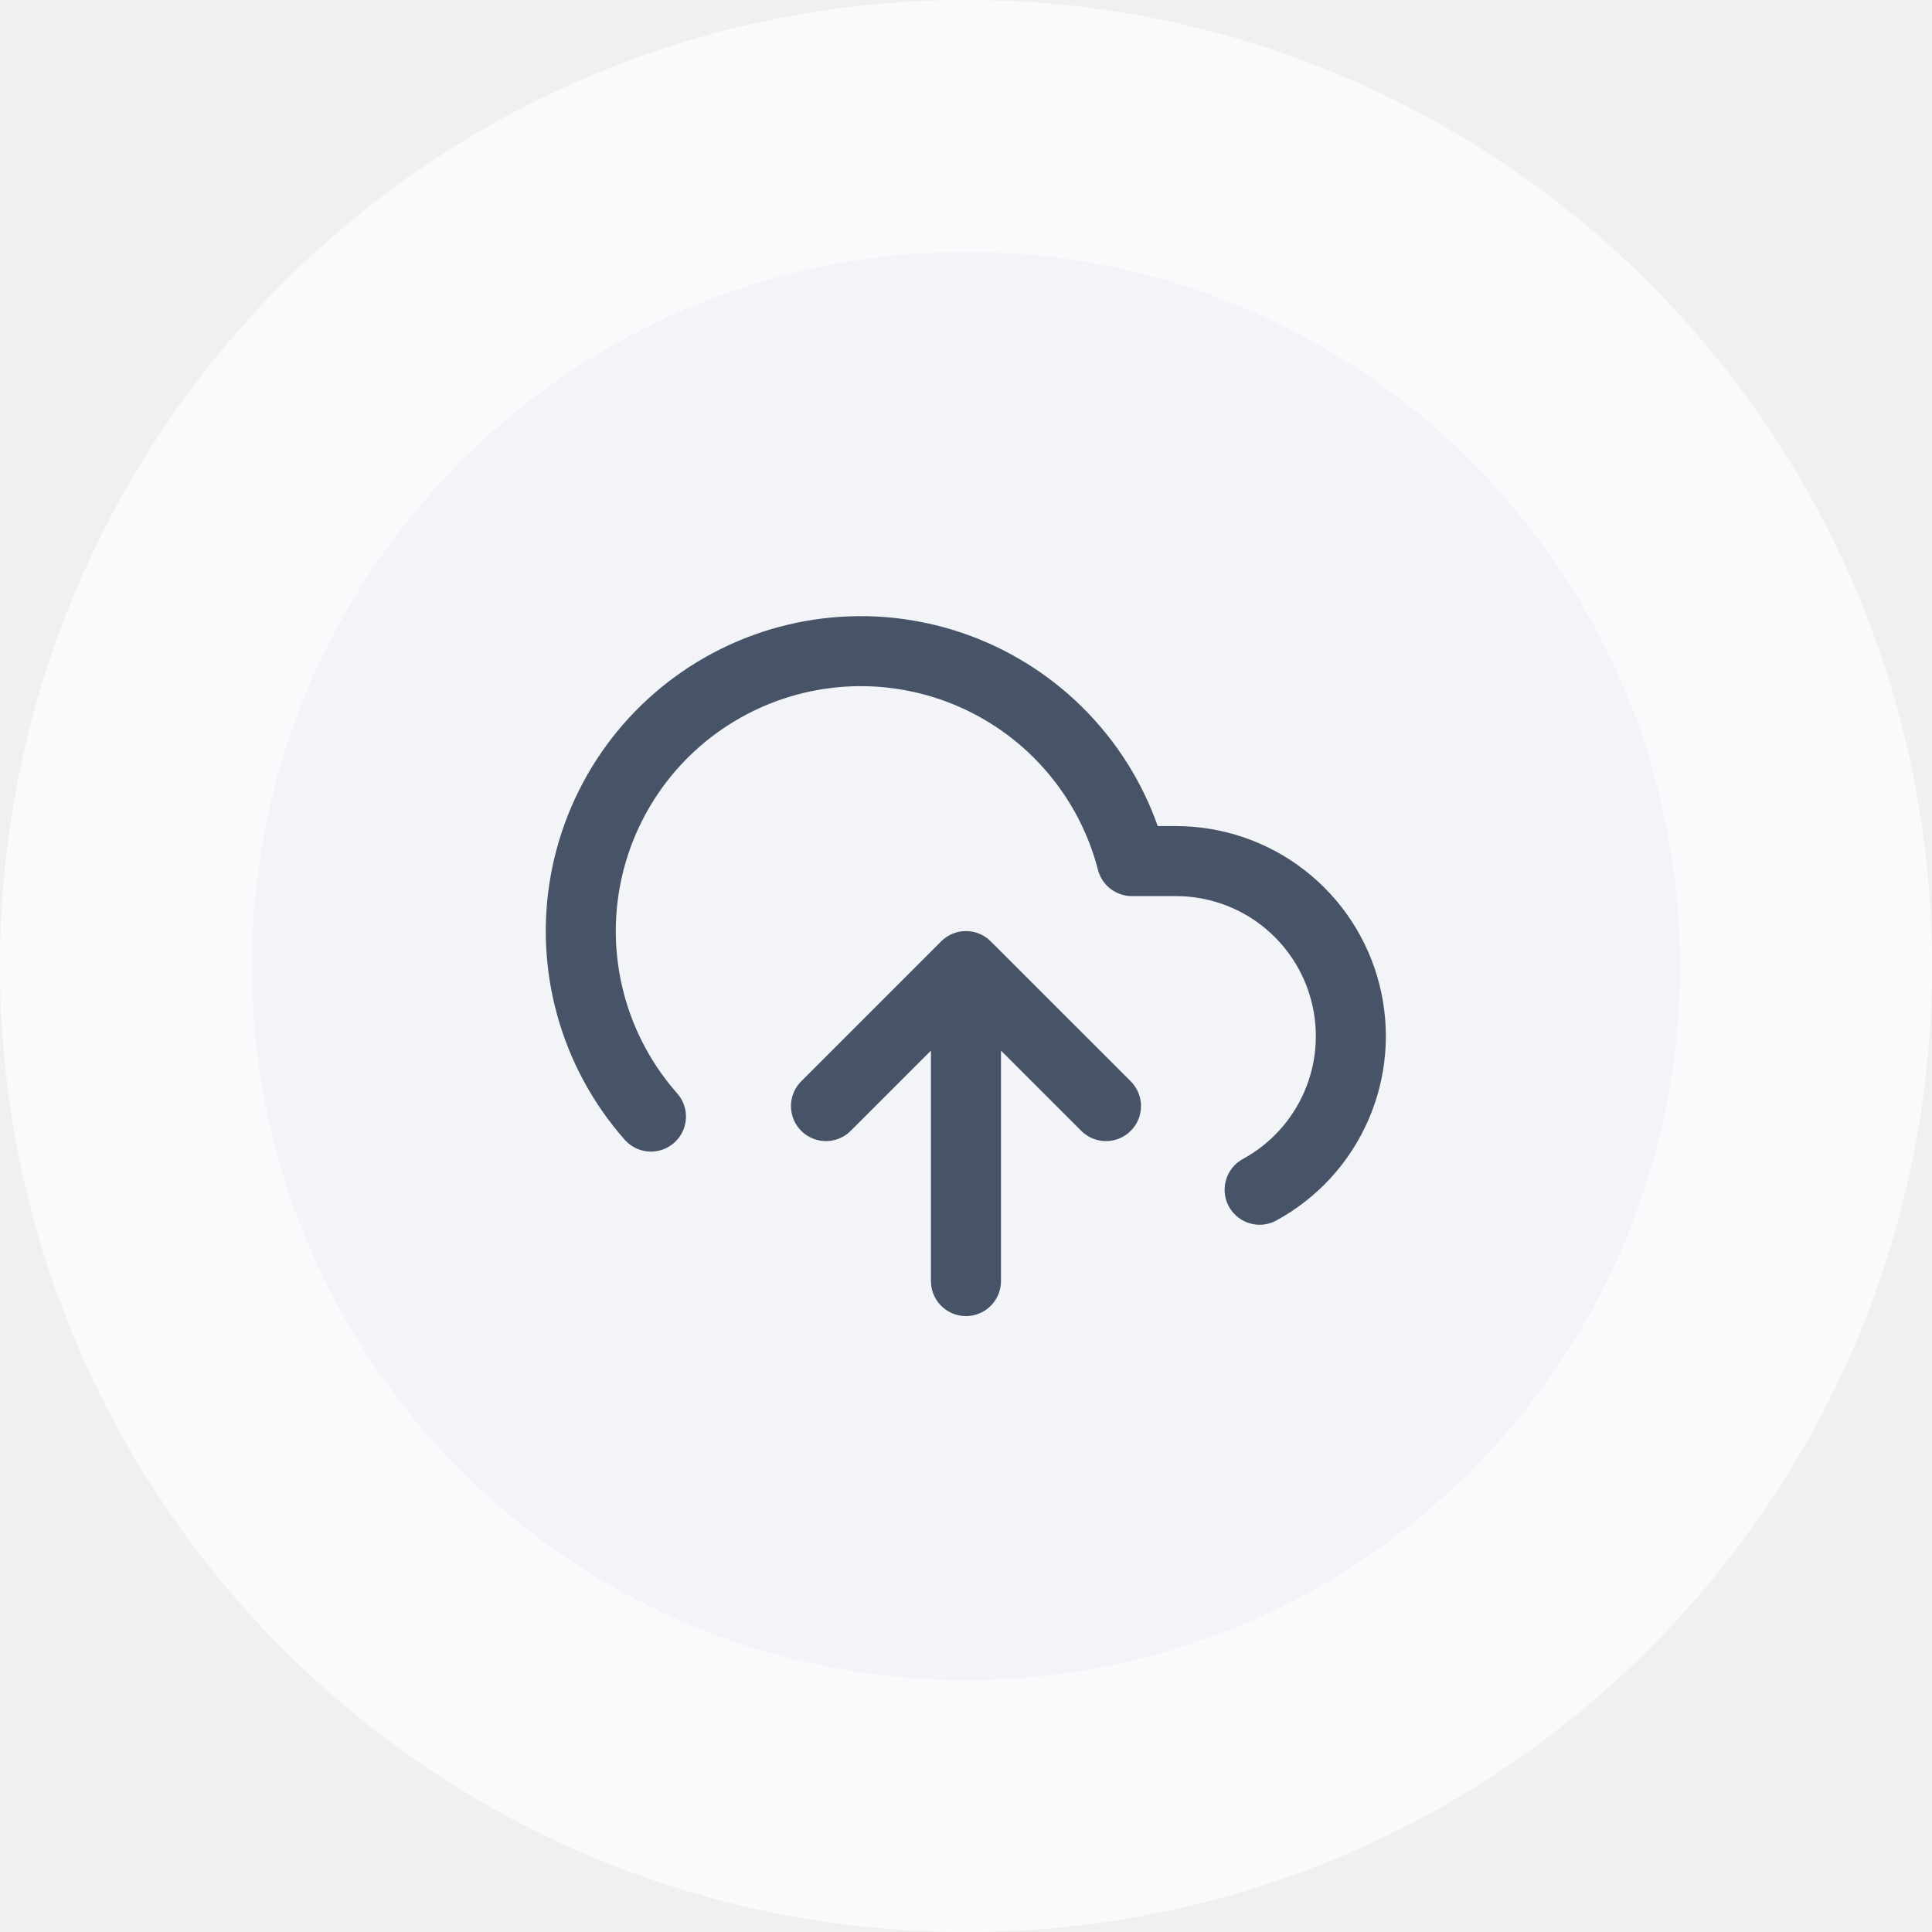
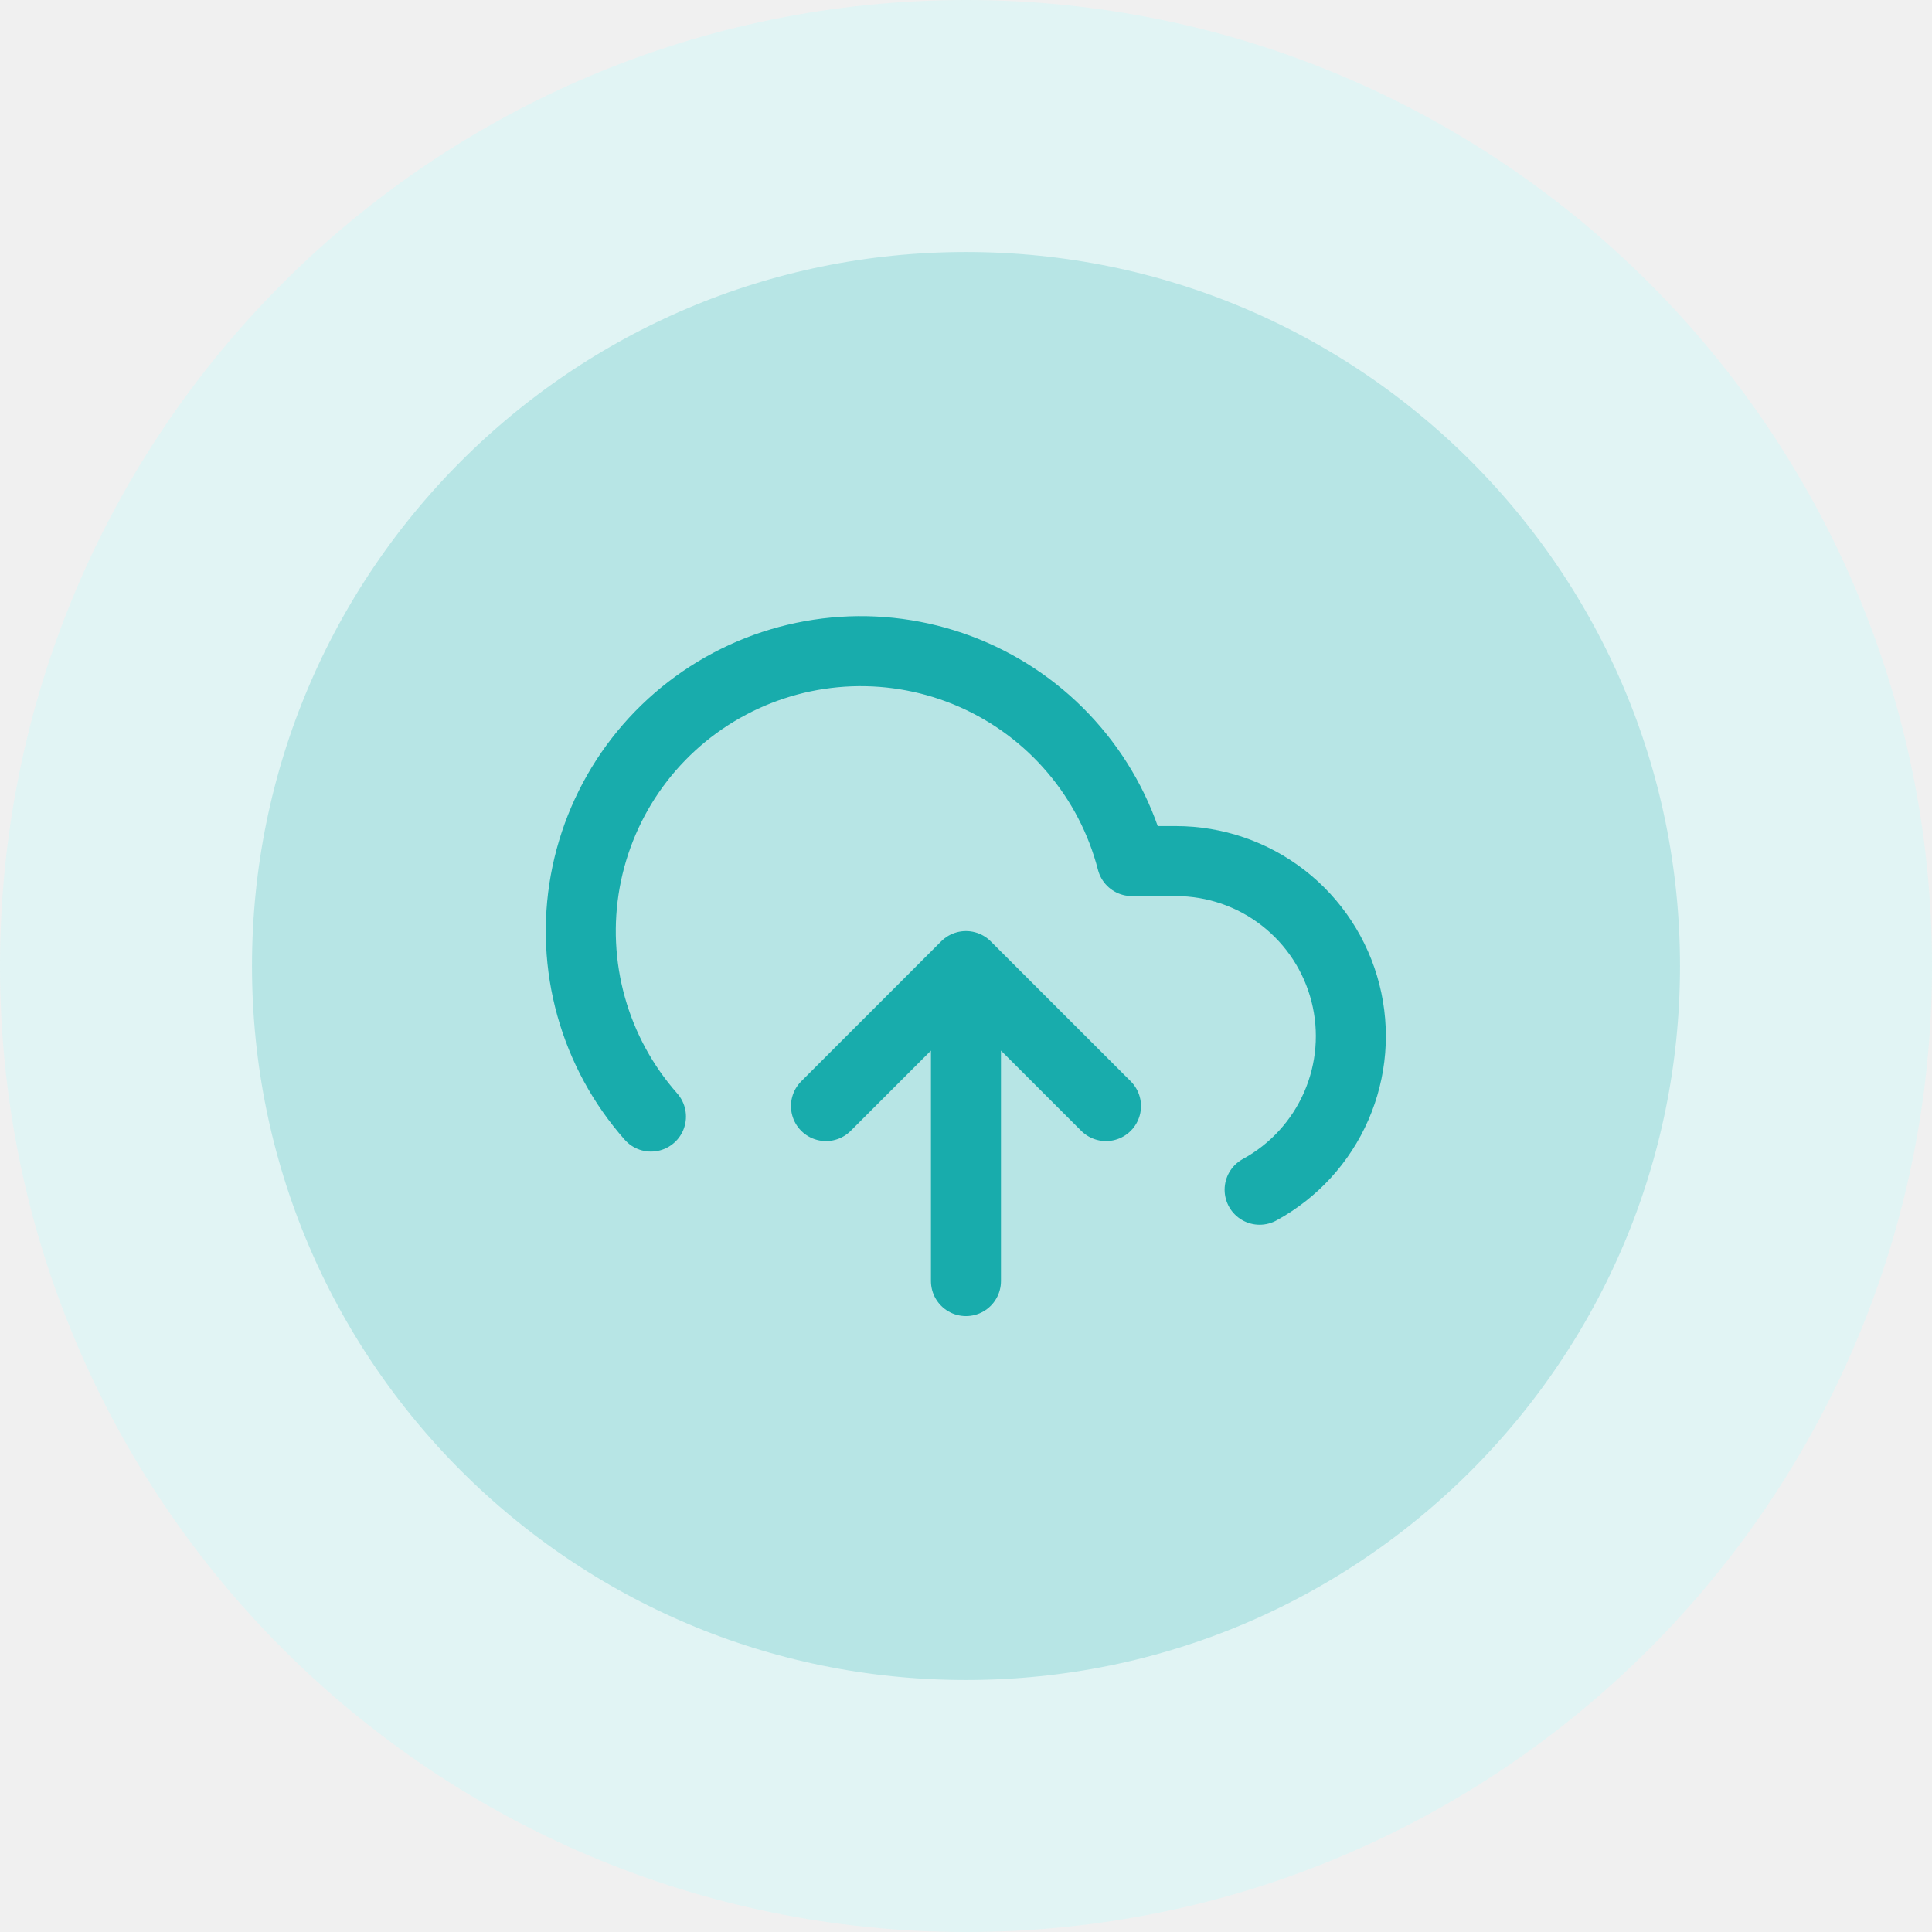
<svg xmlns="http://www.w3.org/2000/svg" width="46" height="46" viewBox="0 0 46 46" fill="none">
-   <rect x="3" y="3" width="40" height="40" rx="20" fill="#F2F4F7" />
-   <rect x="3" y="3" width="40" height="40" rx="20" stroke="#F9FAFB" stroke-width="6" />
-   <g clip-path="url(#clip0_1202_42628)">
-     <path d="M26.333 26.335L22.999 23.002M22.999 23.002L19.666 26.335M22.999 23.002V30.502M29.991 28.327C30.804 27.884 31.446 27.183 31.816 26.334C32.186 25.485 32.263 24.538 32.034 23.641C31.806 22.744 31.285 21.948 30.555 21.38C29.824 20.811 28.925 20.503 27.999 20.502H26.949C26.697 19.526 26.227 18.62 25.574 17.853C24.922 17.085 24.103 16.475 23.181 16.069C22.259 15.663 21.256 15.471 20.249 15.508C19.242 15.546 18.257 15.81 17.367 16.283C16.477 16.756 15.706 17.424 15.111 18.238C14.517 19.052 14.115 19.99 13.935 20.981C13.755 21.973 13.803 22.992 14.074 23.963C14.345 24.933 14.832 25.83 15.499 26.585" stroke="#475467" stroke-width="1.667" stroke-linecap="round" stroke-linejoin="round" />
+   <rect x="3" y="3" width="40" height="40" rx="20" fill="#B7E5E5" />
+   <rect x="3" y="3" width="40" height="40" rx="20" stroke="#E1F4F4" stroke-width="6" />
+   <g clip-path="url(#clip0_1211_34997)">
+     <path d="M26.333 26.335L22.999 23.002M22.999 23.002L19.666 26.335M22.999 23.002V30.502M29.991 28.327C30.804 27.884 31.446 27.183 31.816 26.334C32.186 25.485 32.263 24.538 32.034 23.641C31.806 22.744 31.285 21.948 30.555 21.38C29.824 20.811 28.925 20.503 27.999 20.502H26.949C26.697 19.526 26.227 18.62 25.574 17.853C24.922 17.085 24.103 16.475 23.181 16.069C22.259 15.663 21.256 15.471 20.249 15.508C19.242 15.546 18.257 15.81 17.367 16.283C16.477 16.756 15.706 17.424 15.111 18.238C14.517 19.052 14.115 19.99 13.935 20.981C13.755 21.973 13.803 22.992 14.074 23.963C14.345 24.933 14.832 25.83 15.499 26.585" stroke="#18ACAC" stroke-width="1.667" stroke-linecap="round" stroke-linejoin="round" />
  </g>
  <defs>
-     <clipPath id="clip0_1202_42628">
+     <clipPath id="clip0_1211_34997">
      <rect width="20" height="20" fill="white" transform="translate(13 13)" />
    </clipPath>
  </defs>
</svg>
